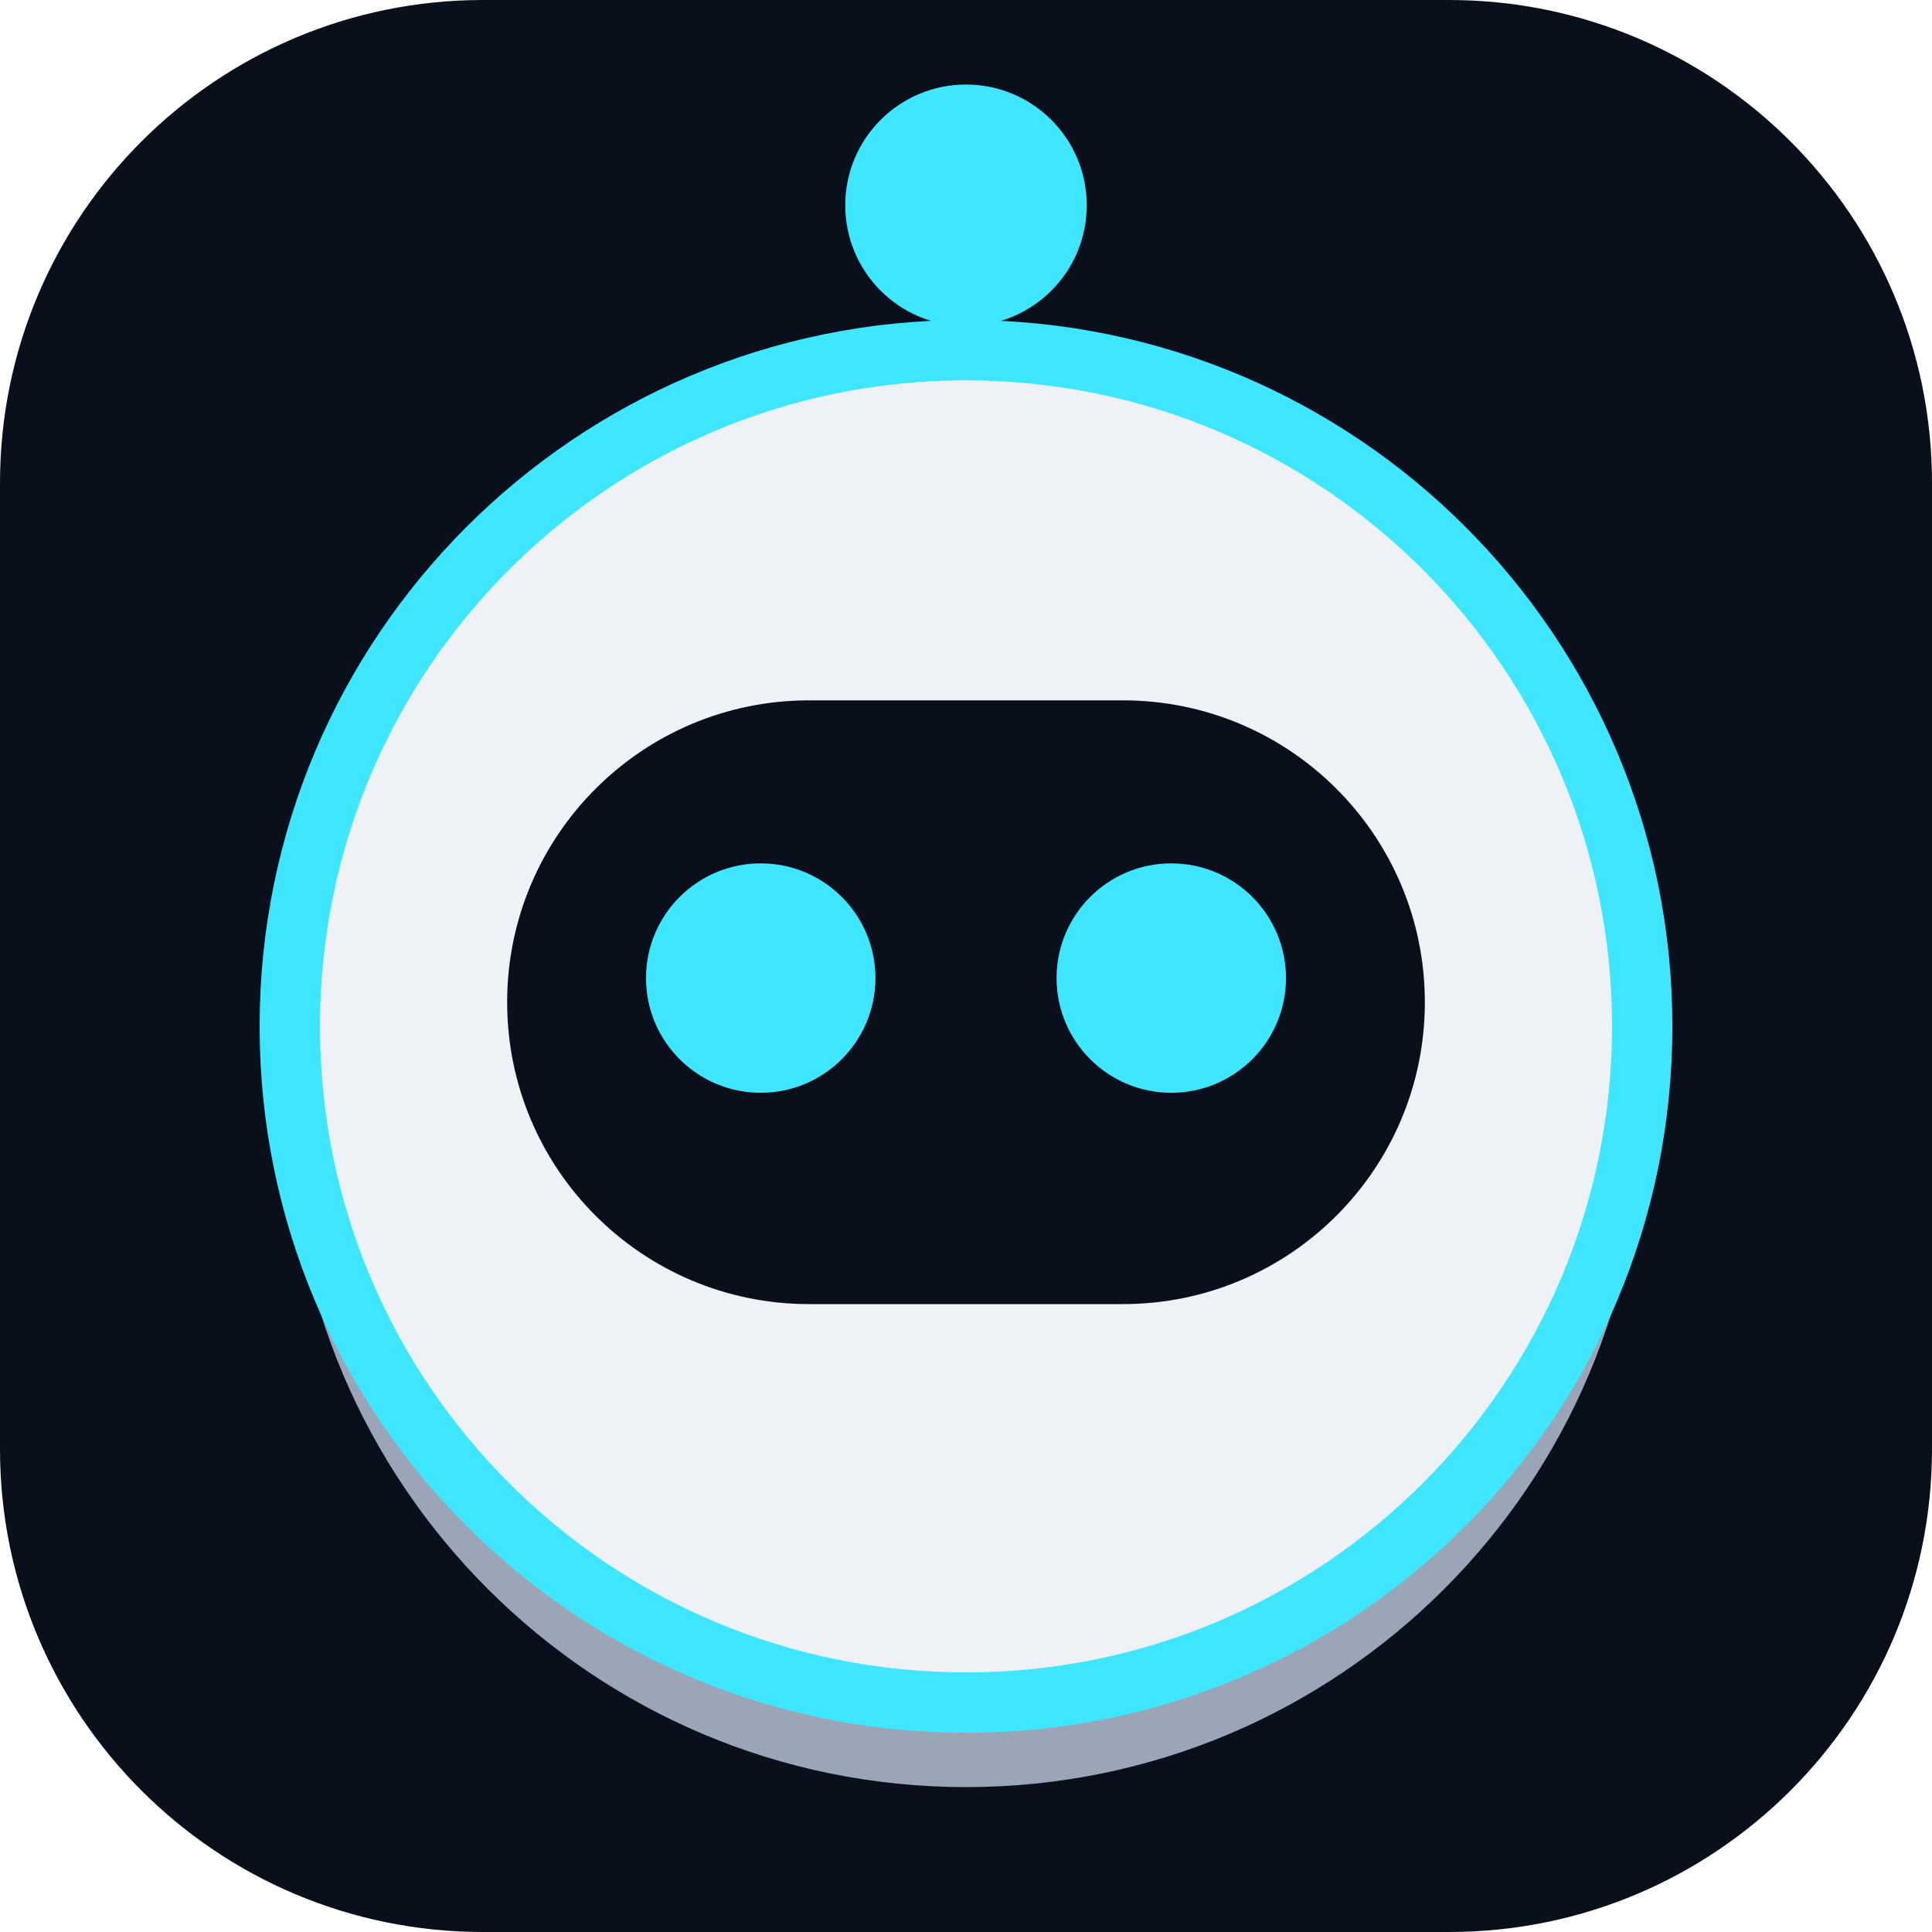
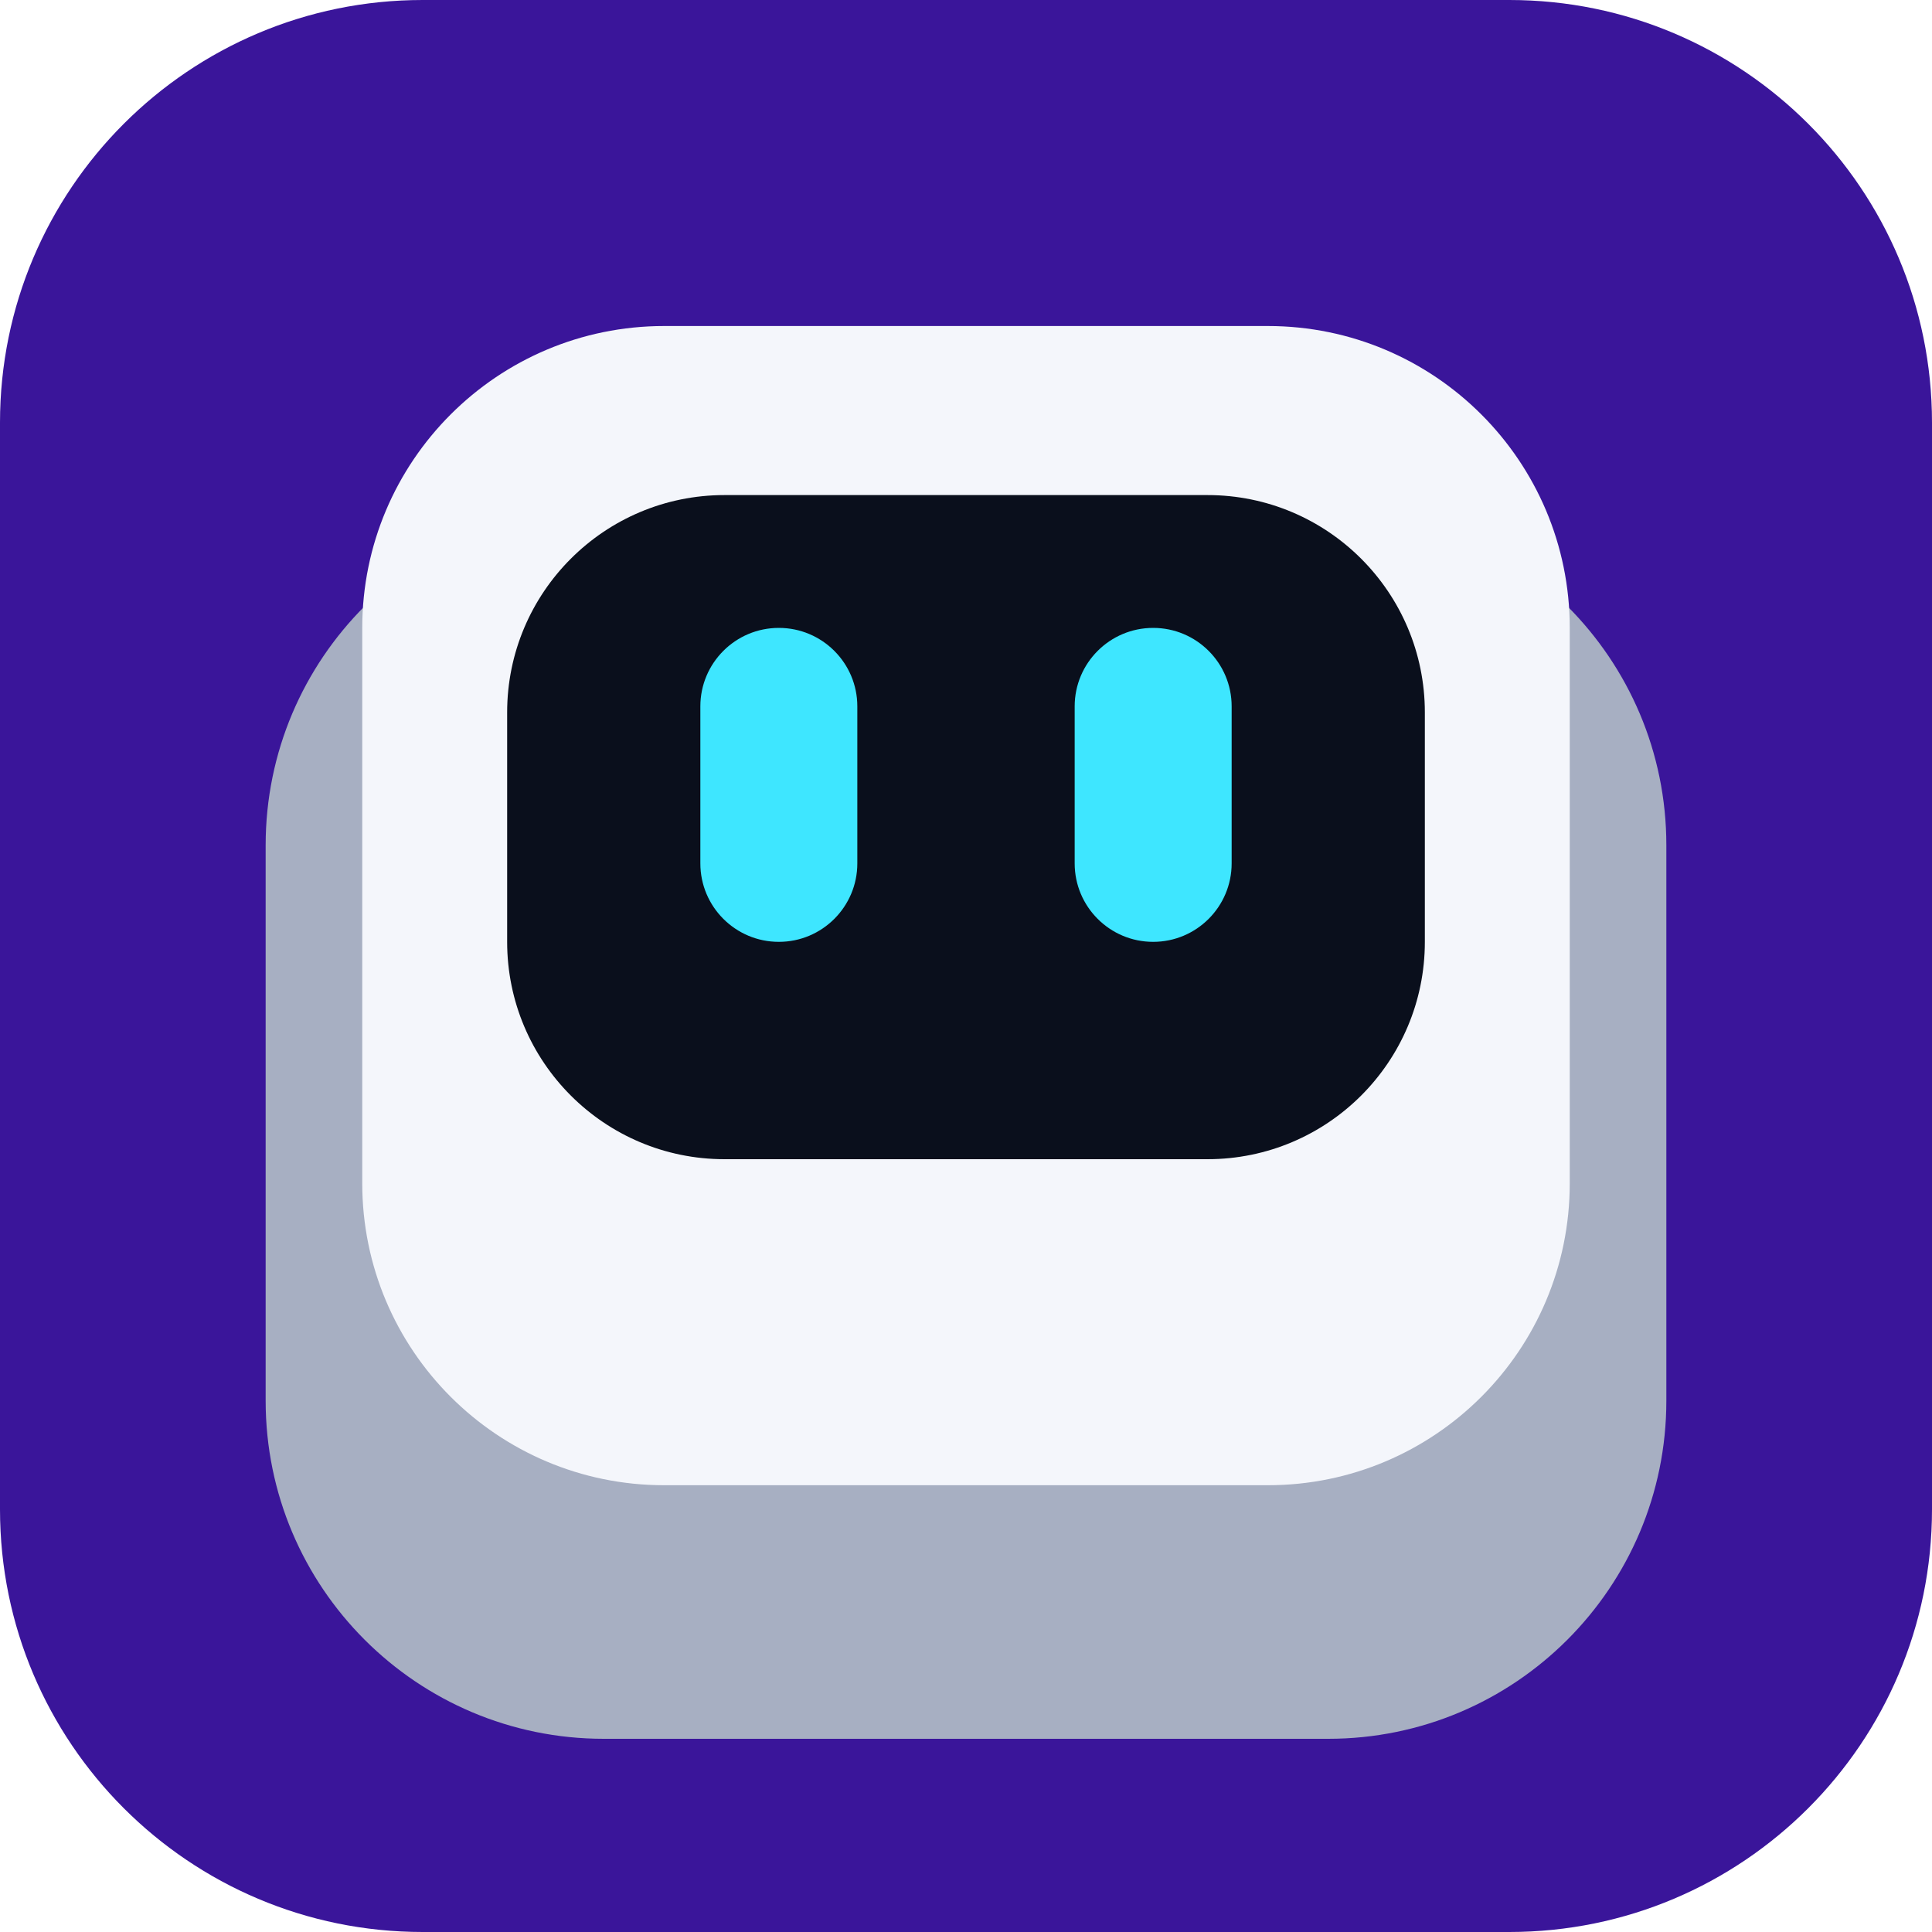
<svg xmlns="http://www.w3.org/2000/svg" viewBox="0 0 32 32">
-   <rect width="32" height="32" rx="8" fill="#0a0f1c" />
-   <circle cx="16" cy="18.4" r="11.2" fill="#9aa6b8" />
-   <circle cx="16" cy="17" r="11.2" fill="#eef2f7" stroke="#3ee6ff" stroke-width="1" />
-   <rect x="8.4" y="11.6" width="15.2" height="10" rx="5" fill="#0a0f1c" />
-   <circle cx="12.6" cy="16.2" r="1.9" fill="#3ee6ff" />
-   <circle cx="19.4" cy="16.2" r="1.9" fill="#3ee6ff" />
-   <circle cx="16" cy="3.4" r="2" fill="#3ee6ff" />
+   <rect width="32" height="32" rx="7" fill="#3a159a" />
+   <rect x="4.4" y="8.4" width="23.2" height="20.4" rx="5.6" fill="#a7afc2" />
+   <rect x="6" y="5.4" width="20" height="19.2" rx="5" fill="#f4f6fb" />
+   <rect x="8.4" y="8.2" width="15.2" height="11" rx="3.6" fill="#0a0f1c" />
+   <rect x="11.6" y="10.4" width="2.6" height="5.2" rx="1.3" fill="#3ee6ff" />
+   <rect x="17.8" y="10.4" width="2.6" height="5.2" rx="1.3" fill="#3ee6ff" />
</svg>
